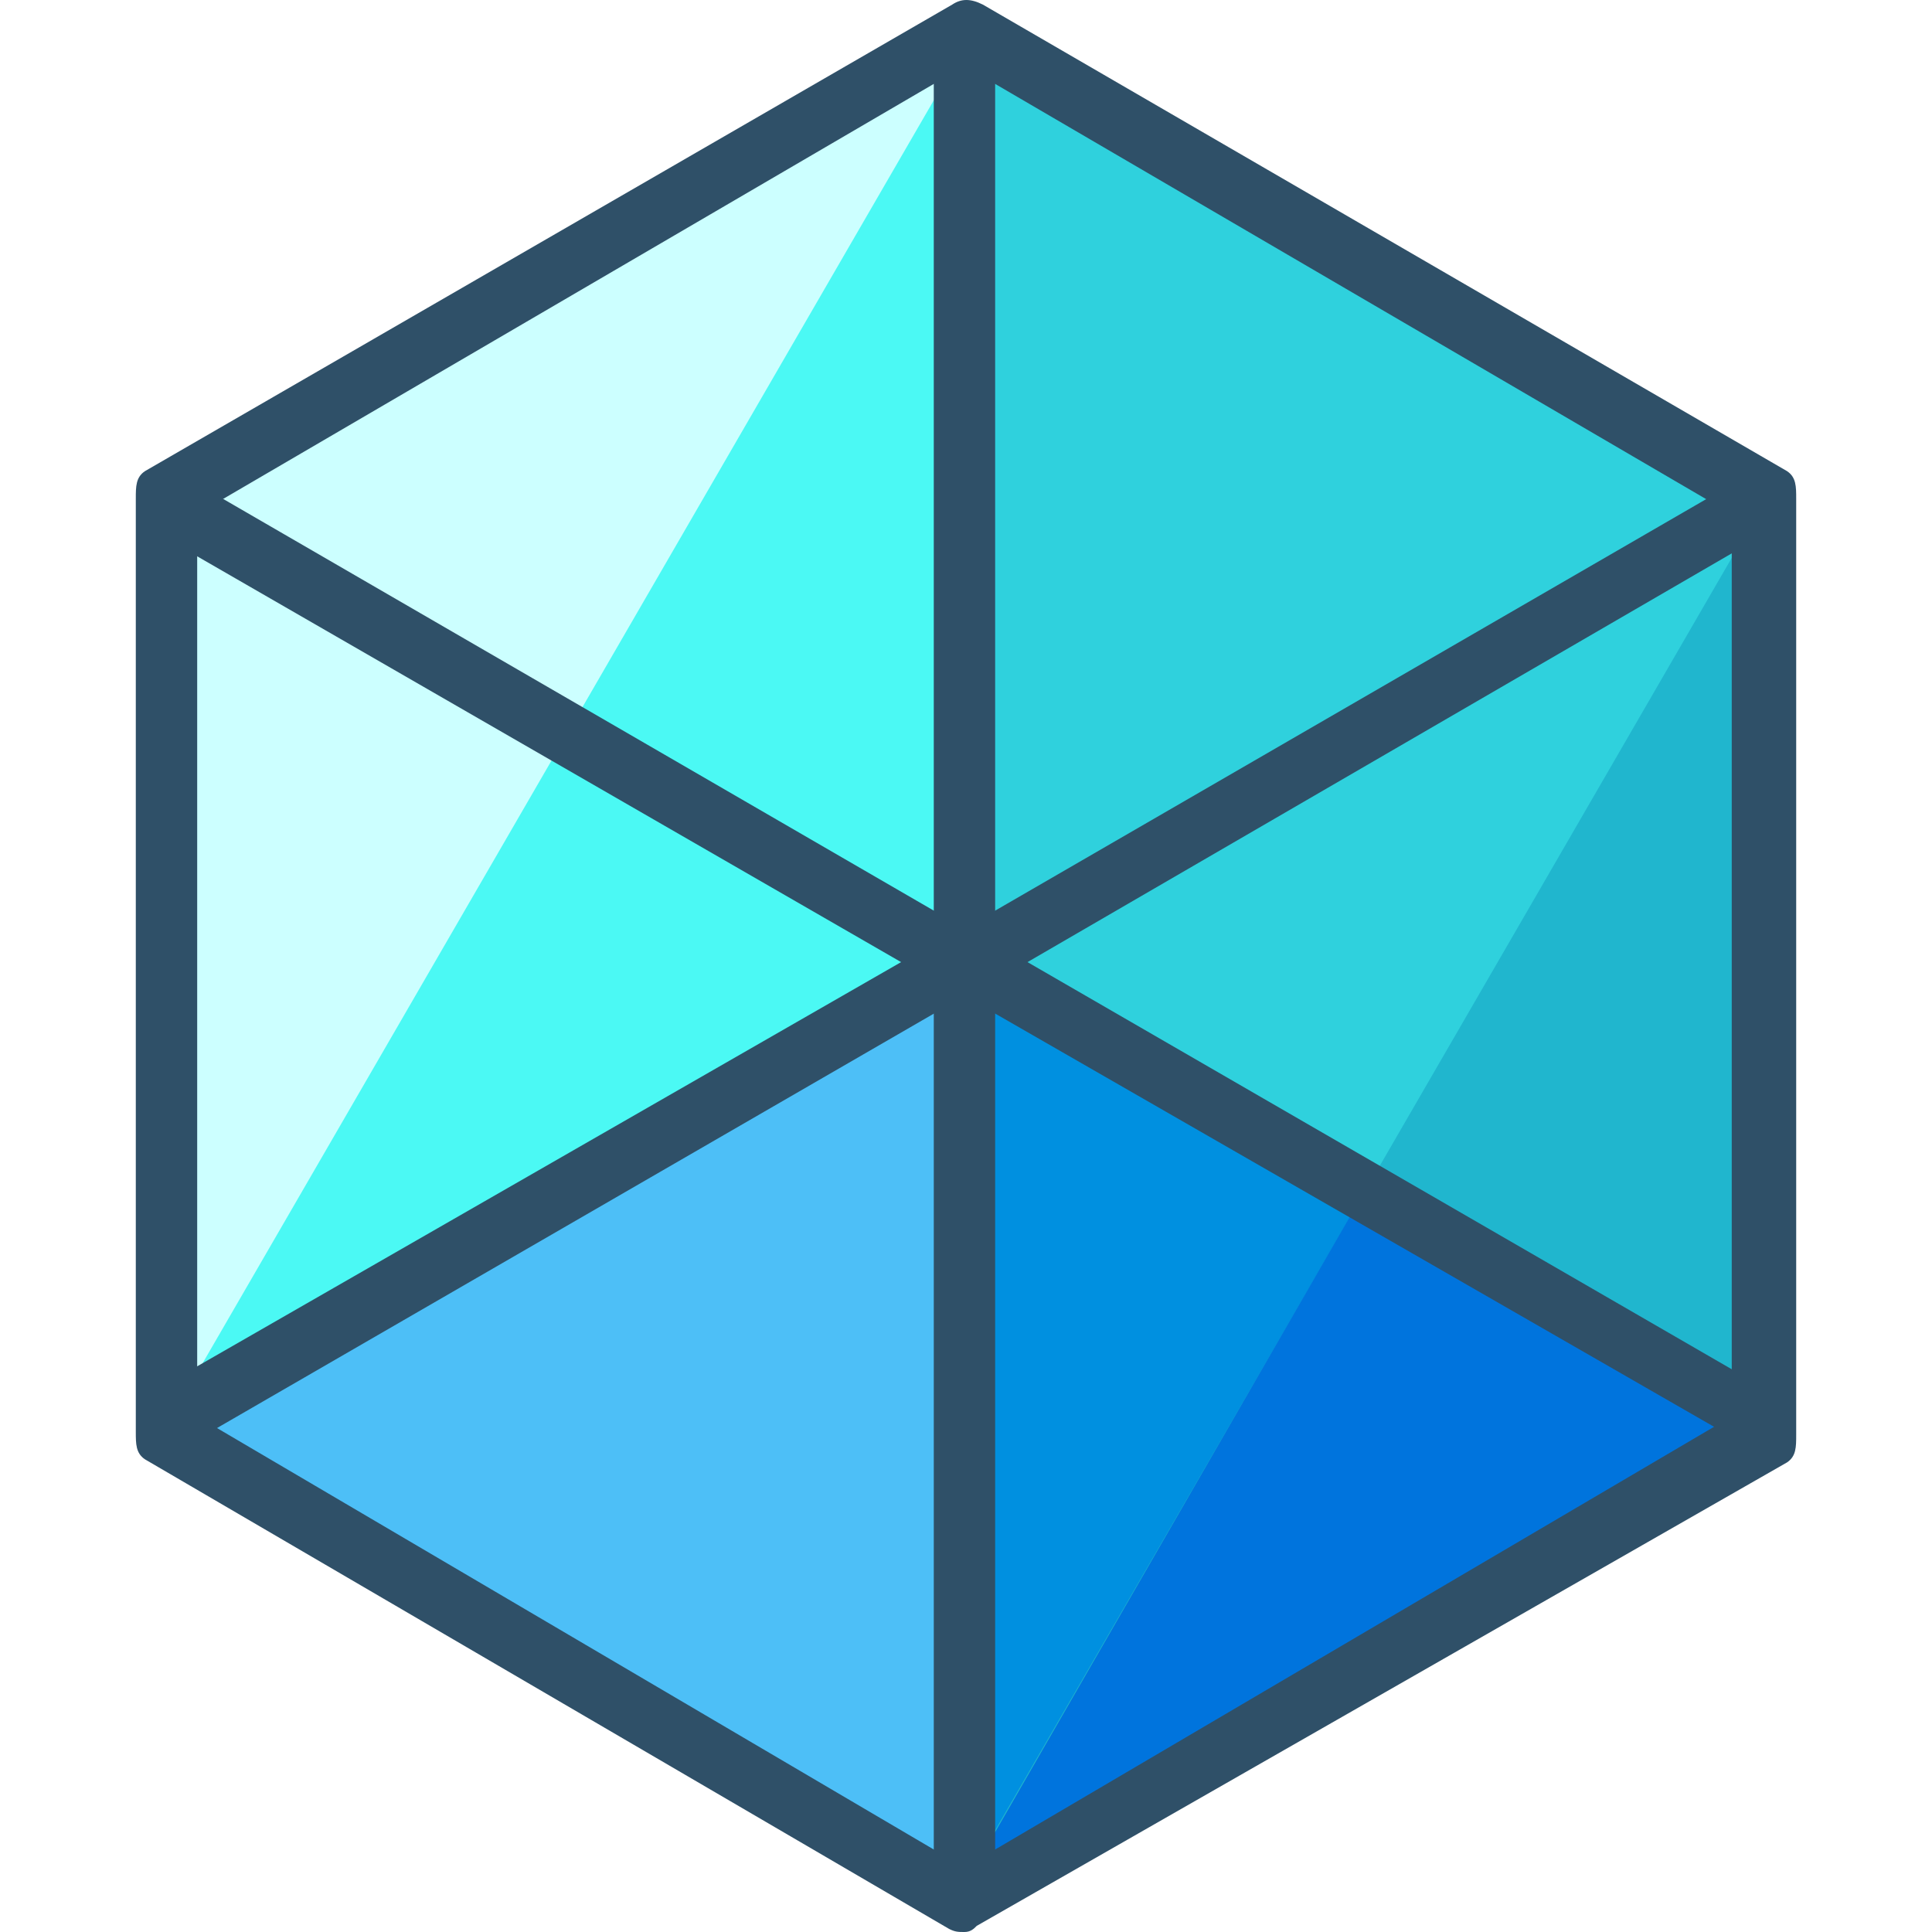
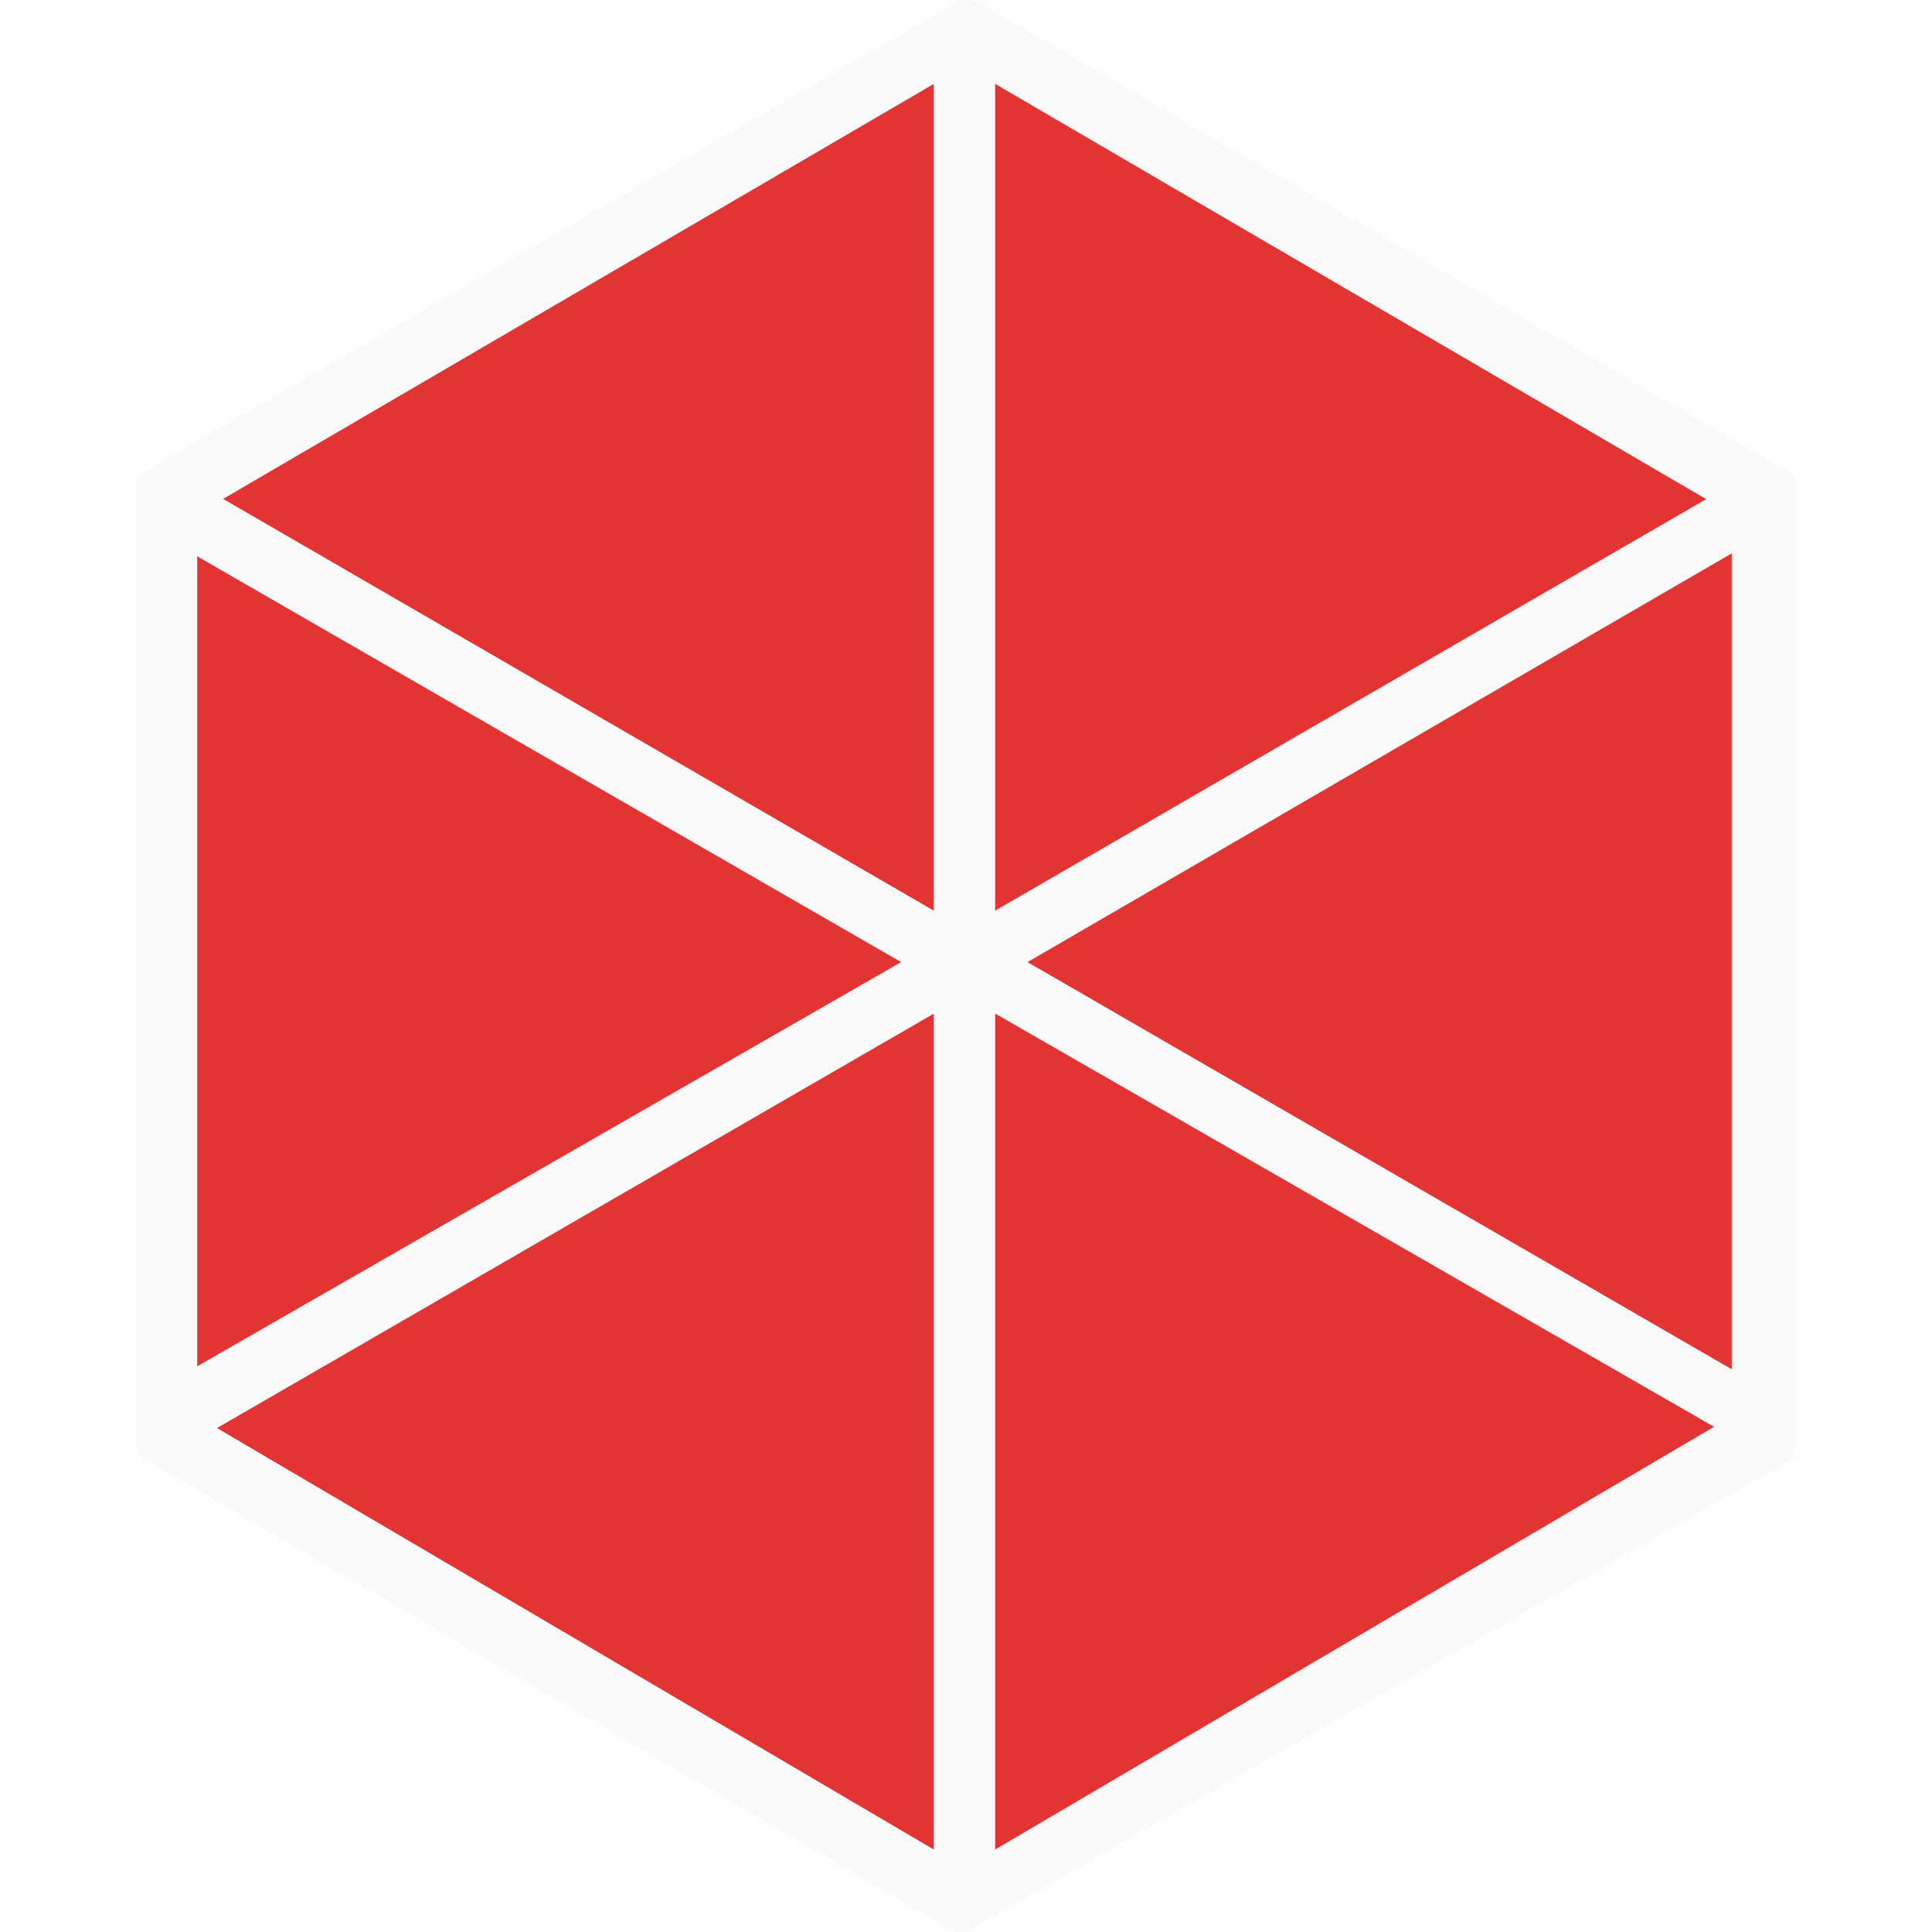
- <svg xmlns="http://www.w3.org/2000/svg" version="1.1" id="Layer_1" x="0px" y="0px" viewBox="0 0 503.6 503.6" style="enable-background:new 0 0 503.6 503.6;" xml:space="preserve">
-   <polygon style="fill:#4BF9F4;" points="459.4,373.2 251.4,495.6 43.4,373.2 43.4,130 251.4,7.6 459.4,130 " />
-   <polygon style="fill:#4DBFF7;" points="251.4,495.6 460.2,374.8 251.4,254.8 42.6,374.8 " />
-   <polyline style="fill:#CCFFFF;" points="43.4,371.6 43.4,130 254.6,6.8 " />
-   <polyline style="fill:#2FD1DD;" points="249.8,7.6 459.4,130 459.4,373.2 249,495.6 " />
-   <polygon style="fill:#0090E0;" points="251.4,254.8 251.4,495.6 460.2,374.8 " />
-   <polyline style="fill:#20B6CE;" points="459.4,131.6 459.4,373.2 248.2,496.4 " />
-   <polygon style="fill:#0074DD;" points="354.6,312.4 249,495.6 460.2,374.8 " />
+ <svg xmlns="http://www.w3.org/2000/svg" version="1.1" id="Layer_1" viewBox="0 0 503.6 503.6">
+   <polygon style="fill:rgba(220, 0, 0, 0.8);" points="459.4,373.2 251.4,495.6 43.4,373.2 43.4,130 251.4,7.6 459.4,130 " />
  <g>
-     <path style="fill:#2F5068;" d="M251.4,503.6c-1.6,0-2.4,0-4-0.8L37.8,380.4c-2.4-1.6-2.4-4-2.4-7.2V130c0-3.2,0-5.6,2.4-7.2   L248.2,1.2c2.4-1.6,4.8-1.6,8,0l209.6,121.6c2.4,1.6,2.4,4,2.4,7.2v244c0,3.2,0,5.6-2.4,7.2L254.6,502   C253.8,502.8,253,503.6,251.4,503.6z M51.4,369.2l200,117.6l200-117.6V134l-200-116.8L51.4,134V369.2z" />
-     <path style="fill:#2F5068;" d="M460.2,377.2c-1.6,0-4.8,0-5.6-0.8L251.4,259.6L46.6,378c-4,2.4-4,0-6.4-4s-0.8-10.4,2.4-12.8   l204.8-117.6c2.4-1.6,5.6-1.6,8,0L460.2,362c4,2.4,6.4,6.4,4,10.4C462.6,374,462.6,377.2,460.2,377.2z" />
+     <path style="fill:#fafafa" d="M251.4,503.6c-1.6,0-2.4,0-4-0.8L37.8,380.4c-2.4-1.6-2.4-4-2.4-7.2V130c0-3.2,0-5.6,2.4-7.2   L248.2,1.2c2.4-1.6,4.8-1.6,8,0l209.6,121.6c2.4,1.6,2.4,4,2.4,7.2v244c0,3.2,0,5.6-2.4,7.2L254.6,502   C253.8,502.8,253,503.6,251.4,503.6z M51.4,369.2l200,117.6l200-117.6V134l-200-116.8L51.4,134V369.2z" />
+     <path style="fill:#fafafa" d="M460.2,377.2c-1.6,0-4.8,0-5.6-0.8L251.4,259.6L46.6,378c-4,2.4-4,0-6.4-4s-0.8-10.4,2.4-12.8   l204.8-117.6c2.4-1.6,5.6-1.6,8,0L460.2,362c4,2.4,6.4,6.4,4,10.4C462.6,374,462.6,377.2,460.2,377.2z" />
  </g>
  <g>
-     <path style="fill:#2F5068;" d="M251.4,259.6c-4.8,0-8-3.2-8-8V12.4c0-4.8,3.2-8,8-8c4.8,0,8,3.2,8,8v239.2   C259.4,256.4,256.2,259.6,251.4,259.6z" />
-     <path style="fill:#2F5068;" d="M251.4,258.8c-1.6,0-2.4,0-4-0.8l-204-117.6c-4-2.4-6.4-8.8-4-12.8c2.4-4,6.4-4,10.4-2.4L251.4,242   l203.2-117.6c4-2.4,8,0,9.6,3.2c2.4,4-0.8,9.6-4.8,12L255.4,258C253.8,258.8,253,258.8,251.4,258.8z" />
+     <path style="fill:#fafafa" d="M251.4,259.6c-4.8,0-8-3.2-8-8V12.4c0-4.8,3.2-8,8-8c4.8,0,8,3.2,8,8v239.2   C259.4,256.4,256.2,259.6,251.4,259.6z" />
+     <path style="fill:#fafafa" d="M251.4,258.8c-1.6,0-2.4,0-4-0.8l-204-117.6c-4-2.4-6.4-8.8-4-12.8c2.4-4,6.4-4,10.4-2.4L251.4,242   l203.2-117.6c4-2.4,8,0,9.6,3.2c2.4,4-0.8,9.6-4.8,12L255.4,258C253.8,258.8,253,258.8,251.4,258.8z" />
  </g>
-   <path style="fill:#2F5068;" d="M251.4,497.2c-4.8,0-8-3.2-8-8V250c0-4.8,3.2-8,8-8c4.8,0,8,3.2,8,8v239.2  C259.4,493.2,256.2,497.2,251.4,497.2z" />
+   <path style="fill:#fafafa" d="M251.4,497.2c-4.8,0-8-3.2-8-8V250c0-4.8,3.2-8,8-8c4.8,0,8,3.2,8,8v239.2  C259.4,493.2,256.2,497.2,251.4,497.2z" />
  <g>
</g>
</svg>
